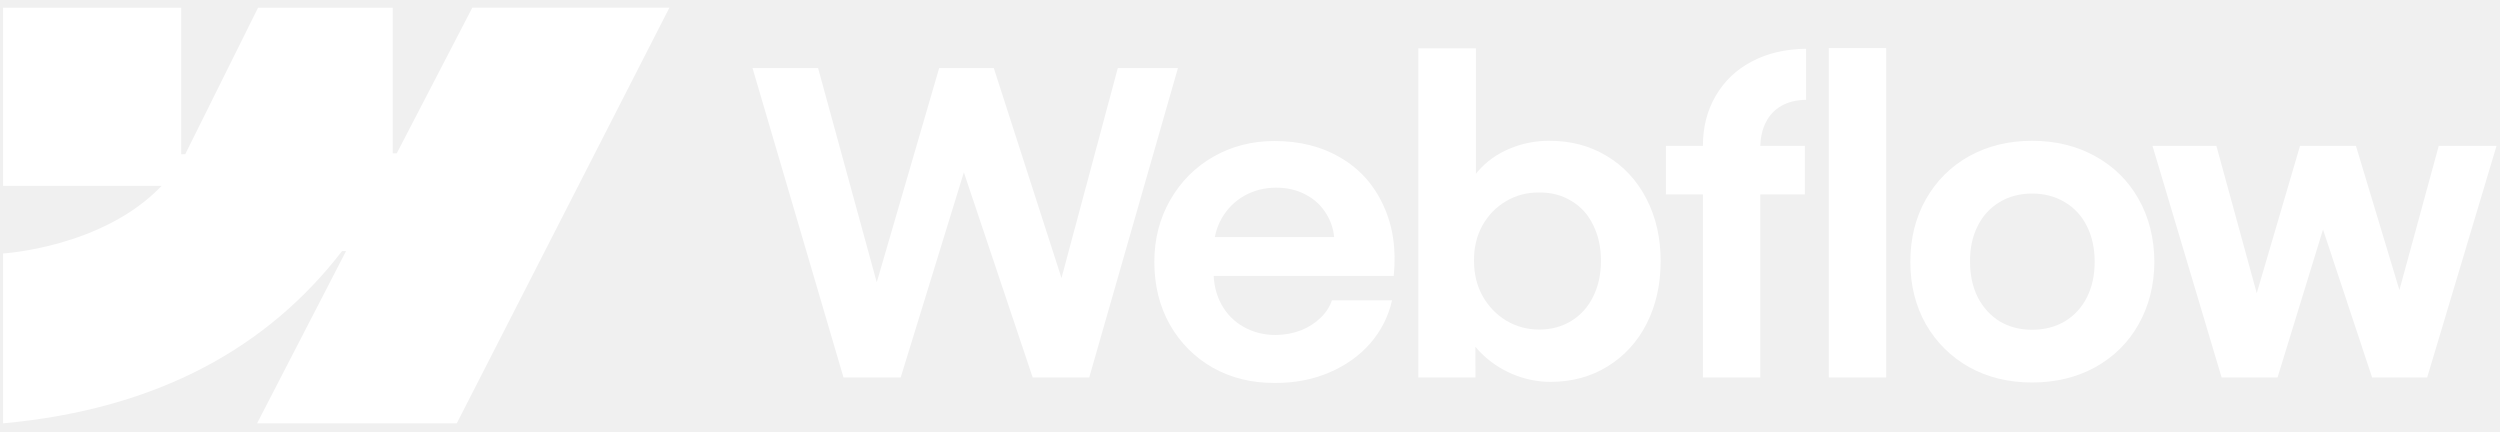
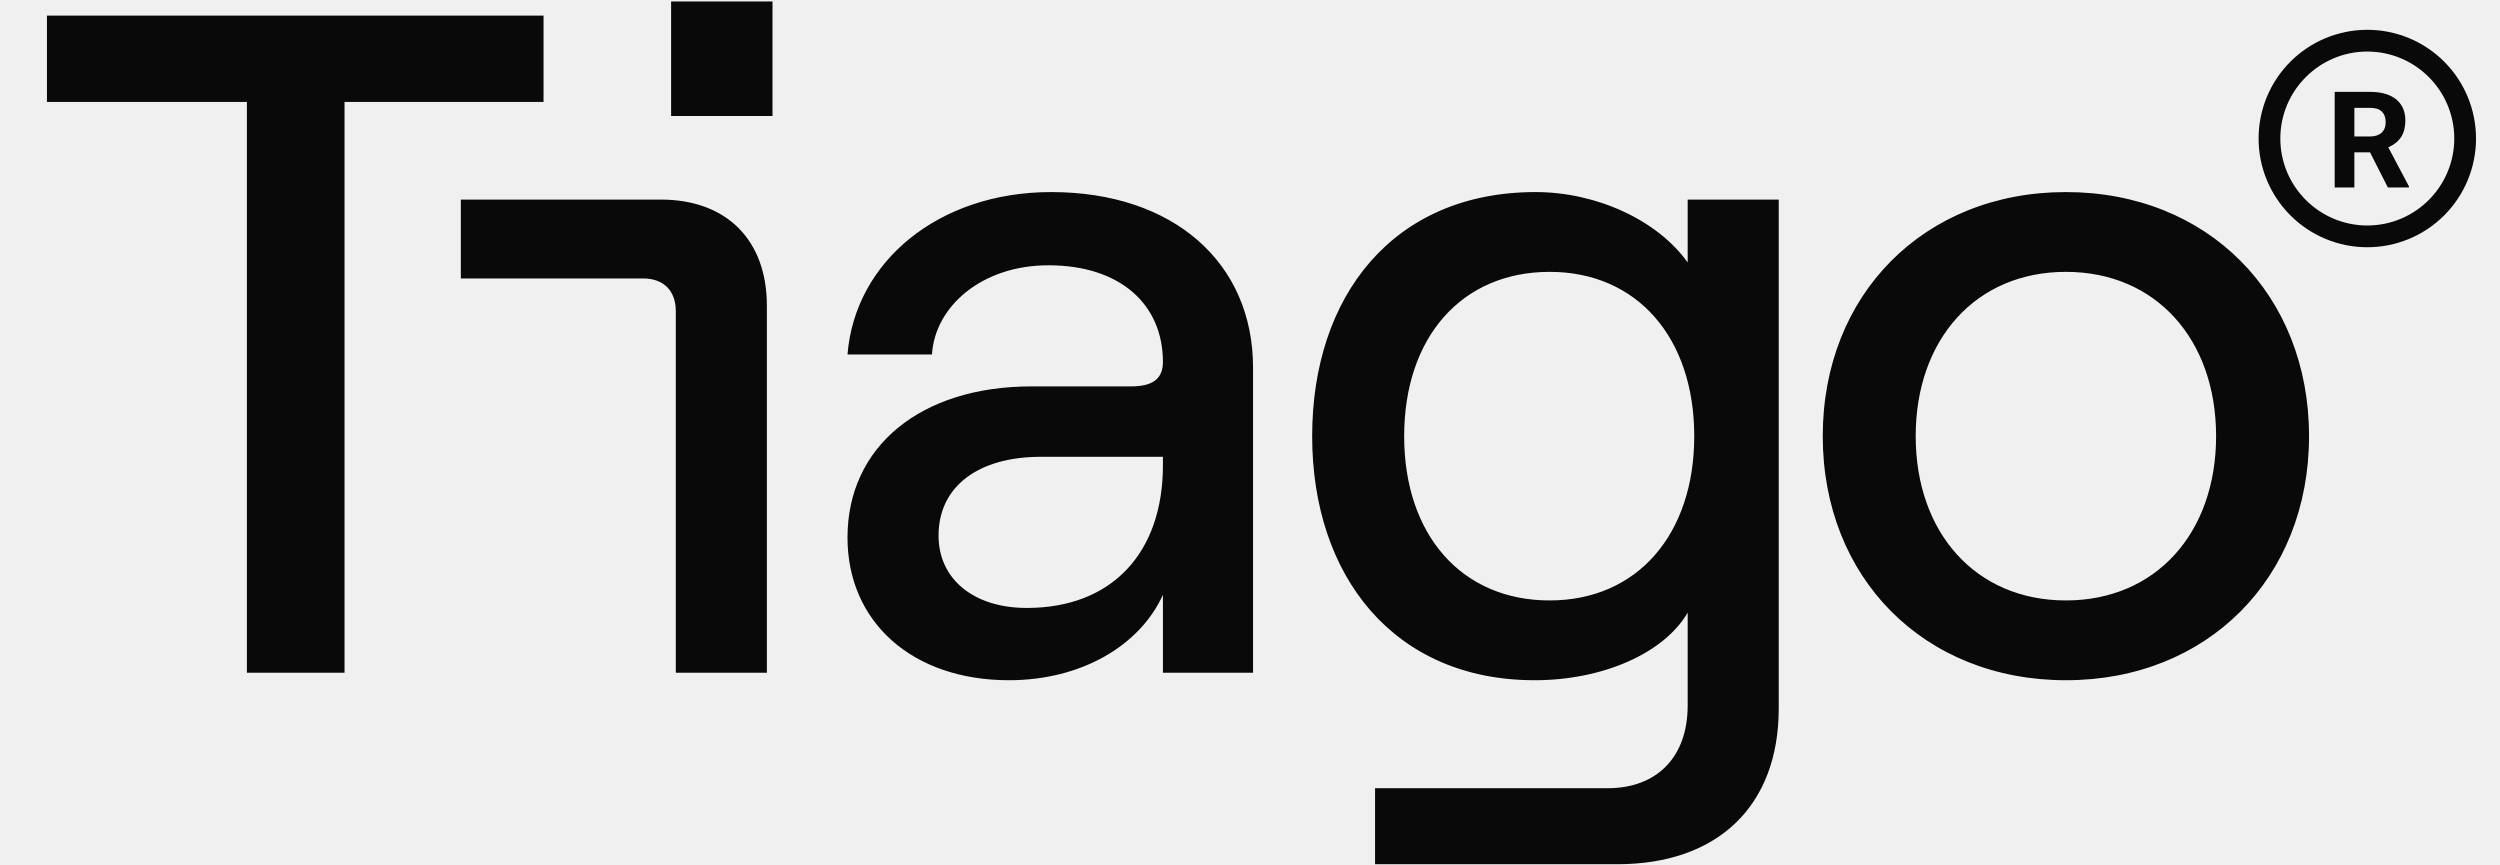
- <svg xmlns="http://www.w3.org/2000/svg" width="116" height="20" viewBox="0 0 116 20" fill="none">
-   <path fill-rule="evenodd" clip-rule="evenodd" d="M31.06 0.357L21.194 19.643H11.928L16.056 11.65H15.871C12.465 16.072 7.383 18.983 0.142 19.643V11.761C0.142 11.761 4.774 11.487 7.498 8.624H0.142V0.358H8.409V7.157L8.594 7.156L11.973 0.358H18.224V7.114L18.41 7.113L21.915 0.357H31.06Z" fill="white" />
-   <path d="M84.856 17.515H87.519V2.232H84.856V17.515Z" fill="white" />
-   <path fill-rule="evenodd" clip-rule="evenodd" d="M70.179 17.358C70.757 17.599 71.346 17.719 71.944 17.719C72.932 17.719 73.817 17.479 74.597 16.998C75.377 16.517 75.982 15.853 76.411 15.008C76.84 14.156 77.054 13.191 77.054 12.112C77.054 11.032 76.833 10.067 76.391 9.215C75.949 8.364 75.335 7.704 74.548 7.235C73.761 6.761 72.867 6.527 71.866 6.533C71.229 6.533 70.618 6.657 70.032 6.904C69.447 7.151 68.96 7.502 68.57 7.957C68.54 7.992 68.51 8.027 68.482 8.062V2.242H65.81V17.515H68.462L68.457 16.088C68.526 16.172 68.599 16.254 68.677 16.334C69.1 16.77 69.6 17.111 70.179 17.358ZM72.909 14.891C72.474 15.158 71.977 15.291 71.417 15.291C70.865 15.291 70.358 15.154 69.896 14.881C69.434 14.602 69.067 14.222 68.794 13.74C68.527 13.259 68.394 12.713 68.394 12.102C68.388 11.491 68.518 10.945 68.784 10.463C69.057 9.976 69.425 9.599 69.886 9.332C70.348 9.059 70.858 8.926 71.417 8.932C71.977 8.926 72.474 9.056 72.909 9.322C73.352 9.583 73.69 9.956 73.924 10.444C74.164 10.925 74.285 11.478 74.285 12.102C74.285 12.726 74.164 13.279 73.924 13.76C73.69 14.241 73.352 14.618 72.909 14.891Z" fill="white" />
-   <path d="M34.917 3.159H37.959L40.681 13.099L43.577 3.159H46.112L49.253 12.9L51.866 3.159H54.656L50.54 17.515H47.917L44.723 7.998L41.792 17.515H39.139L34.917 3.159Z" fill="white" />
-   <path fill-rule="evenodd" clip-rule="evenodd" d="M59.149 17.768C58.089 17.775 57.134 17.541 56.282 17.066C55.437 16.585 54.77 15.918 54.283 15.067C53.802 14.215 53.561 13.243 53.561 12.151C53.561 11.091 53.808 10.132 54.302 9.274C54.796 8.415 55.466 7.746 56.311 7.265C57.156 6.784 58.099 6.543 59.139 6.543C60.31 6.543 61.334 6.803 62.211 7.323C63.096 7.843 63.755 8.581 64.191 9.537C64.633 10.486 64.793 11.575 64.669 12.804H56.315C56.339 13.294 56.461 13.739 56.682 14.14C56.929 14.582 57.273 14.927 57.715 15.174C58.158 15.421 58.652 15.544 59.198 15.544C59.614 15.538 60.001 15.466 60.358 15.33C60.716 15.187 61.018 14.995 61.265 14.755C61.519 14.514 61.698 14.241 61.802 13.935H64.591C64.422 14.683 64.084 15.35 63.577 15.935C63.07 16.513 62.432 16.965 61.665 17.29C60.898 17.615 60.059 17.775 59.149 17.768ZM56.691 10.122C56.536 10.394 56.428 10.686 56.368 11H61.905C61.865 10.604 61.743 10.243 61.538 9.917C61.304 9.534 60.986 9.238 60.583 9.03C60.18 8.815 59.725 8.708 59.217 8.708C58.678 8.708 58.187 8.832 57.745 9.079C57.303 9.326 56.952 9.674 56.691 10.122Z" fill="white" />
-   <path d="M79.015 6.767C79.015 5.896 79.213 5.122 79.61 4.446C80.006 3.764 80.562 3.234 81.277 2.857C81.999 2.473 82.841 2.275 83.803 2.262V4.632C83.355 4.638 82.971 4.732 82.653 4.914C82.34 5.09 82.1 5.347 81.931 5.685C81.775 5.996 81.691 6.357 81.679 6.767H83.745V9.02H81.677V17.515H79.015V9.02H77.298V6.767H79.015Z" fill="white" />
-   <path fill-rule="evenodd" clip-rule="evenodd" d="M94.287 17.748C93.201 17.748 92.229 17.511 91.371 17.037C90.519 16.555 89.849 15.892 89.362 15.047C88.88 14.195 88.64 13.23 88.64 12.151C88.64 11.065 88.88 10.096 89.362 9.244C89.849 8.386 90.519 7.72 91.371 7.245C92.229 6.771 93.201 6.533 94.287 6.533C95.379 6.533 96.354 6.771 97.212 7.245C98.077 7.72 98.75 8.383 99.231 9.235C99.712 10.086 99.956 11.058 99.963 12.151C99.956 13.23 99.712 14.195 99.231 15.047C98.757 15.892 98.087 16.555 97.222 17.037C96.357 17.511 95.379 17.748 94.287 17.748ZM94.287 15.301C94.859 15.301 95.366 15.171 95.808 14.911C96.25 14.644 96.591 14.273 96.832 13.799C97.073 13.318 97.193 12.768 97.193 12.151C97.193 11.526 97.073 10.974 96.832 10.493C96.591 10.012 96.25 9.641 95.808 9.381C95.366 9.114 94.859 8.981 94.287 8.981C93.721 8.981 93.217 9.114 92.775 9.381C92.34 9.641 92.001 10.012 91.761 10.493C91.52 10.974 91.403 11.526 91.41 12.151C91.41 12.768 91.53 13.318 91.77 13.799C92.018 14.273 92.356 14.644 92.785 14.911C93.22 15.171 93.721 15.301 94.287 15.301Z" fill="white" />
-   <path d="M102.84 6.767H99.875L103.083 17.515H105.678L107.788 10.65L110.066 17.515H112.621L115.84 6.767H113.158L111.332 13.457L109.315 6.767H106.721L104.713 13.604L102.84 6.767Z" fill="white" />
+ <svg xmlns="http://www.w3.org/2000/svg" width="931" height="322" viewBox="0 0 931 322" fill="none">
+   <path d="M91.945 250.521V37.964H17.48V5.8H202.419V37.964H128.303V250.521H91.945ZM251.671 115.924C251.671 108.233 247.126 103.688 239.435 103.688H171.613V74.322H246.078C270.55 74.322 285.582 89.355 285.582 113.827V250.521H251.671V115.924ZM249.923 0.556H287.68V43.208H249.923V0.556ZM375.738 253.317C339.73 253.317 315.607 231.642 315.607 200.178C315.607 166.267 342.876 143.892 384.129 143.892H421.186C429.227 143.892 433.073 141.096 433.073 134.803C433.073 113.477 417.341 98.794 390.422 98.794C365.6 98.794 348.12 114.176 347.071 132.006H315.607C318.404 97.396 349.518 71.525 391.47 71.525C436.918 71.525 466.634 97.745 466.634 136.9V250.521H433.073V221.504C424.333 240.732 402.308 253.317 375.738 253.317ZM382.381 226.398C414.194 226.398 433.073 205.772 433.073 173.259V170.112H387.625C364.551 170.112 349.518 180.95 349.518 199.479C349.518 215.56 362.454 226.398 382.381 226.398ZM512.074 321.839V293.521H598.775C616.954 293.521 628.491 281.985 628.491 262.757V228.146C619.751 243.179 597.027 253.317 571.506 253.317C519.066 253.317 488.651 214.512 488.651 162.421C488.651 110.331 518.717 71.525 571.856 71.525C594.58 71.525 617.304 82.013 628.491 97.745V74.322H662.402V263.805C662.402 300.164 639.678 321.839 602.271 321.839H512.074ZM577.1 223.601C609.613 223.601 630.938 199.129 630.938 162.421C630.938 125.713 609.613 101.241 577.1 101.241C544.238 101.241 522.912 125.713 522.912 162.421C522.912 199.129 544.238 223.601 577.1 223.601ZM769.339 253.317C716.549 253.317 678.793 215.211 678.793 162.421C678.793 109.632 716.549 71.525 769.339 71.525C822.129 71.525 859.886 109.632 859.886 162.421C859.886 215.211 822.129 253.317 769.339 253.317ZM769.339 223.601C802.901 223.601 825.275 198.43 825.275 162.421C825.275 126.412 802.901 101.241 769.339 101.241C735.777 101.241 713.403 126.412 713.403 162.421C713.403 198.43 735.777 223.601 769.339 223.601Z" fill="#090909" />
+   <path d="M881.583 11.099C876.266 11.099 871.002 12.146 866.09 14.181C861.178 16.215 856.714 19.197 852.955 22.957C845.362 30.549 841.097 40.847 841.097 51.585C841.097 62.323 845.362 72.621 852.955 80.213C856.714 83.973 861.178 86.955 866.09 88.99C871.002 91.024 876.266 92.071 881.583 92.071C892.321 92.071 902.619 87.806 910.211 80.213C917.804 72.621 922.069 62.323 922.069 51.585C922.069 46.268 921.022 41.004 918.988 36.092C916.953 31.18 913.971 26.716 910.211 22.957C906.452 19.197 901.989 16.215 897.077 14.181C892.164 12.146 886.9 11.099 881.583 11.099ZM881.583 83.974C863.729 83.974 849.194 69.439 849.194 51.585C849.194 33.73 863.729 19.196 881.583 19.196C899.438 19.196 913.972 33.73 913.972 51.585C913.972 69.439 899.438 83.974 881.583 83.974ZM882.595 56.727H876.765V69.804H869.437V34.216H882.636C886.806 34.216 890.045 35.148 892.352 37.01C894.62 38.913 895.753 41.463 895.753 44.945C895.753 47.374 895.227 49.399 894.174 51.018C893.122 52.638 891.543 53.933 889.397 54.864L897.089 69.399V69.804H889.235L882.595 56.727ZM876.765 50.816H882.676C884.498 50.816 885.915 50.33 886.927 49.399C887.939 48.468 888.425 47.172 888.425 45.512C888.425 43.852 887.98 42.556 887.008 41.585C886.077 40.613 884.62 40.168 882.636 40.168H876.765V50.816Z" fill="#090909" />
</svg>
